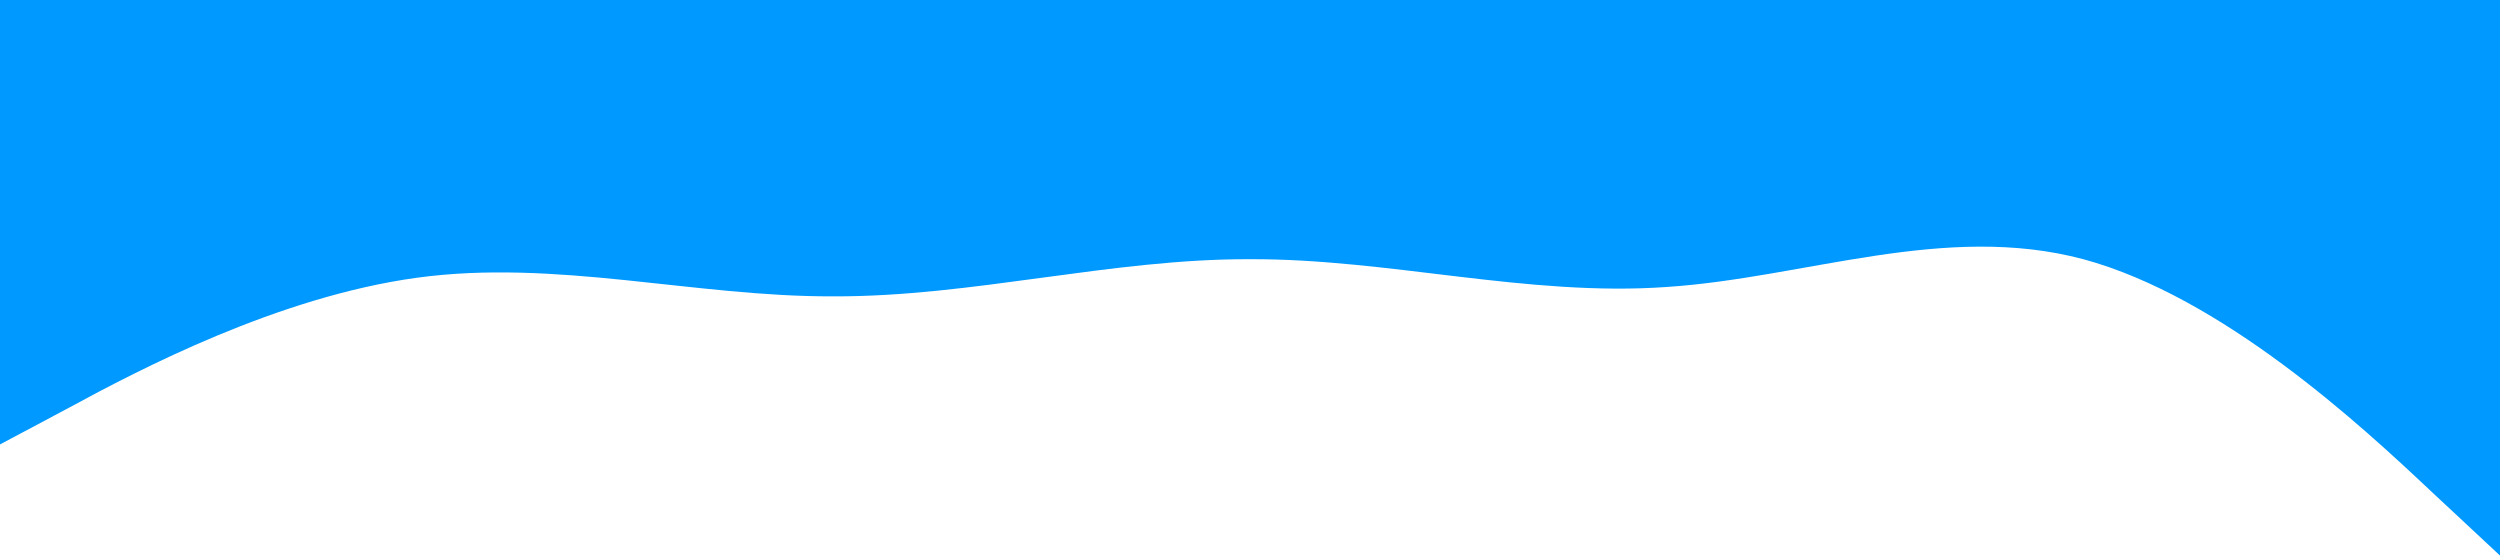
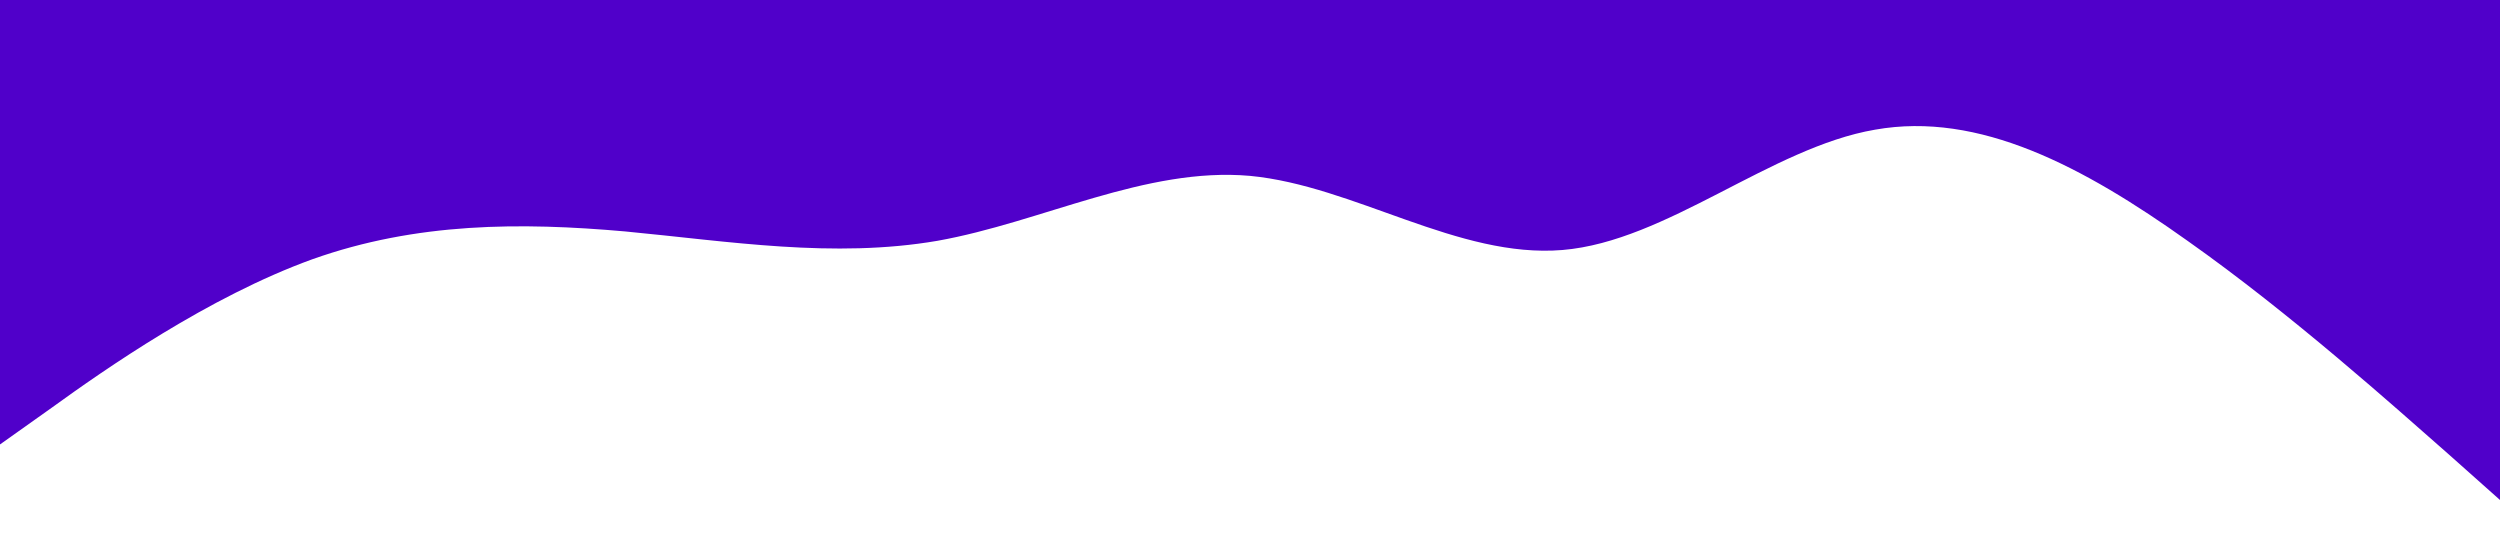
<svg xmlns="http://www.w3.org/2000/svg" viewBox="0 0 1440 320">
-   <path fill="#0099ff" fill-opacity="1" d="M0,256L40,234.7C80,213,160,171,240,160C320,149,400,171,480,170.7C560,171,640,149,720,149.3C800,149,880,171,960,165.3C1040,160,1120,128,1200,149.3C1280,171,1360,245,1400,282.7L1440,320L1440,0L1400,0C1360,0,1280,0,1200,0C1120,0,1040,0,960,0C880,0,800,0,720,0C640,0,560,0,480,0C400,0,320,0,240,0C160,0,80,0,40,0L0,0Z" />
+   <path fill="#5000ca" fill-opacity="1" d="M0,256L30,234.7C60,213,120,171,180,149.3C240,128,300,128,360,133.3C420,139,480,149,540,138.7C600,128,660,96,720,101.3C780,107,840,149,900,144C960,139,1020,85,1080,74.7C1140,64,1200,96,1260,138.7C1320,181,1380,235,1410,261.3L1440,288L1440,0L1410,0C1380,0,1320,0,1260,0C1200,0,1140,0,1080,0C1020,0,960,0,900,0C840,0,780,0,720,0C660,0,600,0,540,0C480,0,420,0,360,0C300,0,240,0,180,0C120,0,60,0,30,0L0,0Z" />
</svg>
